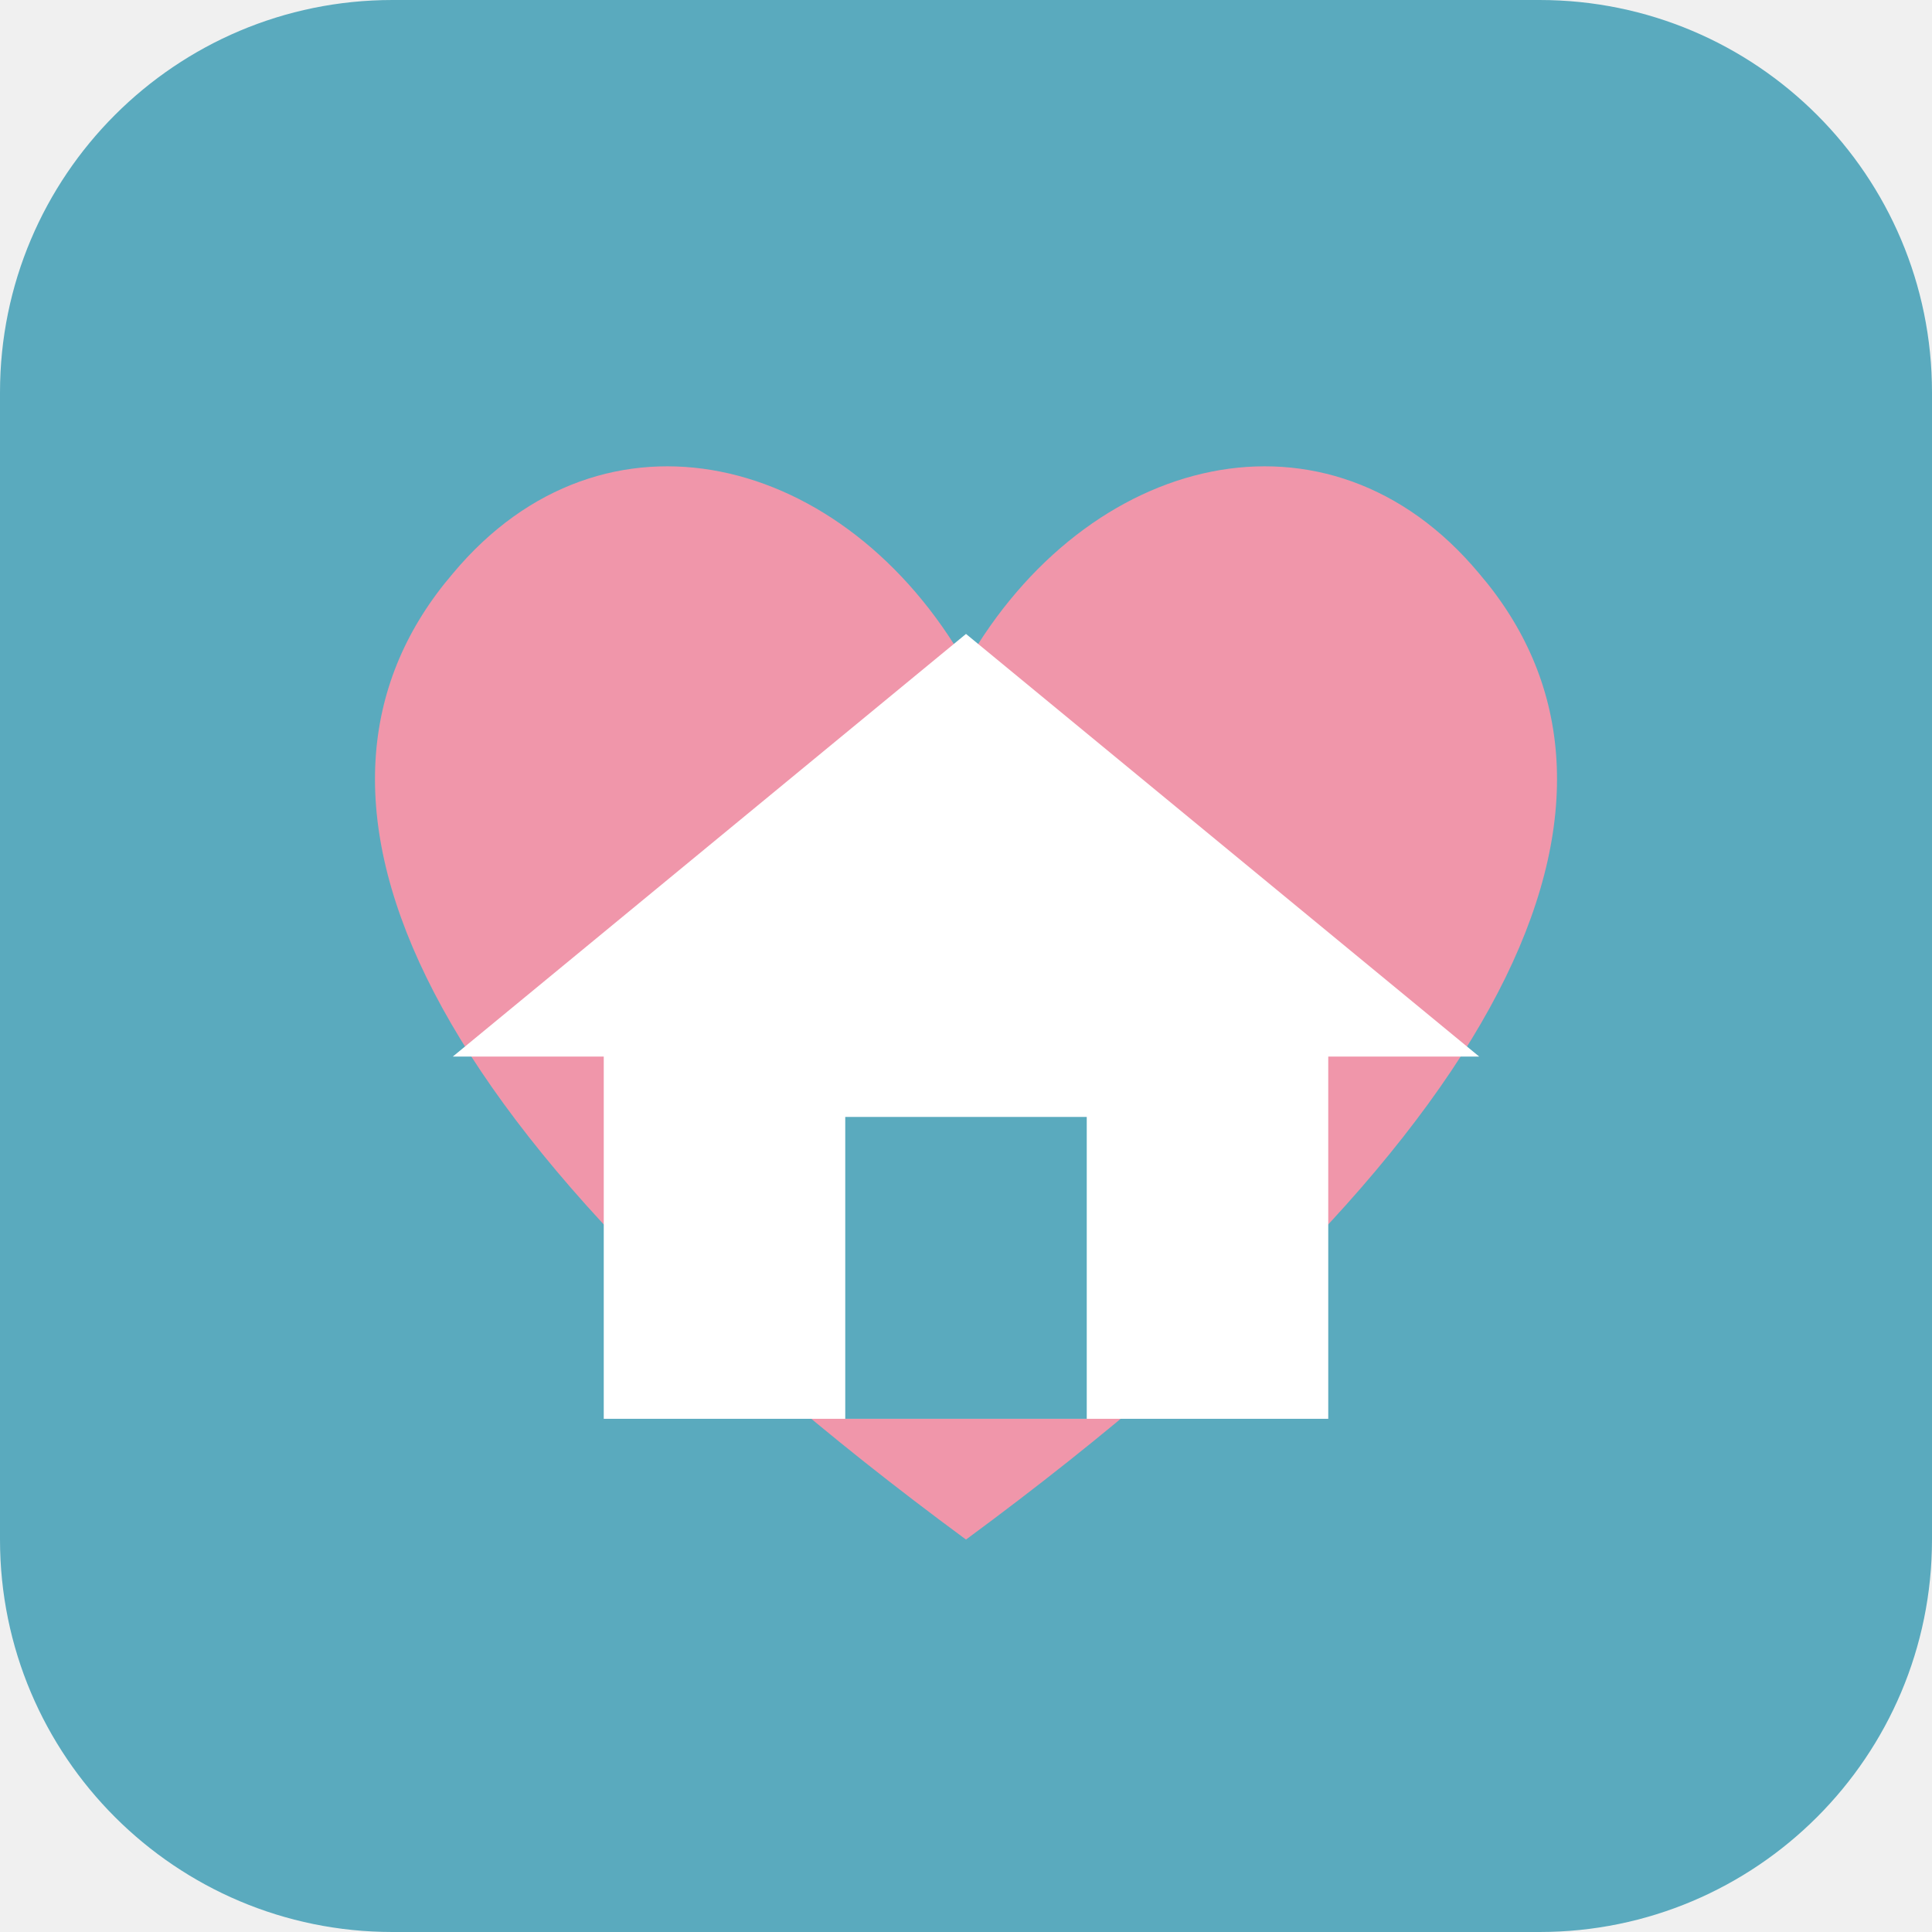
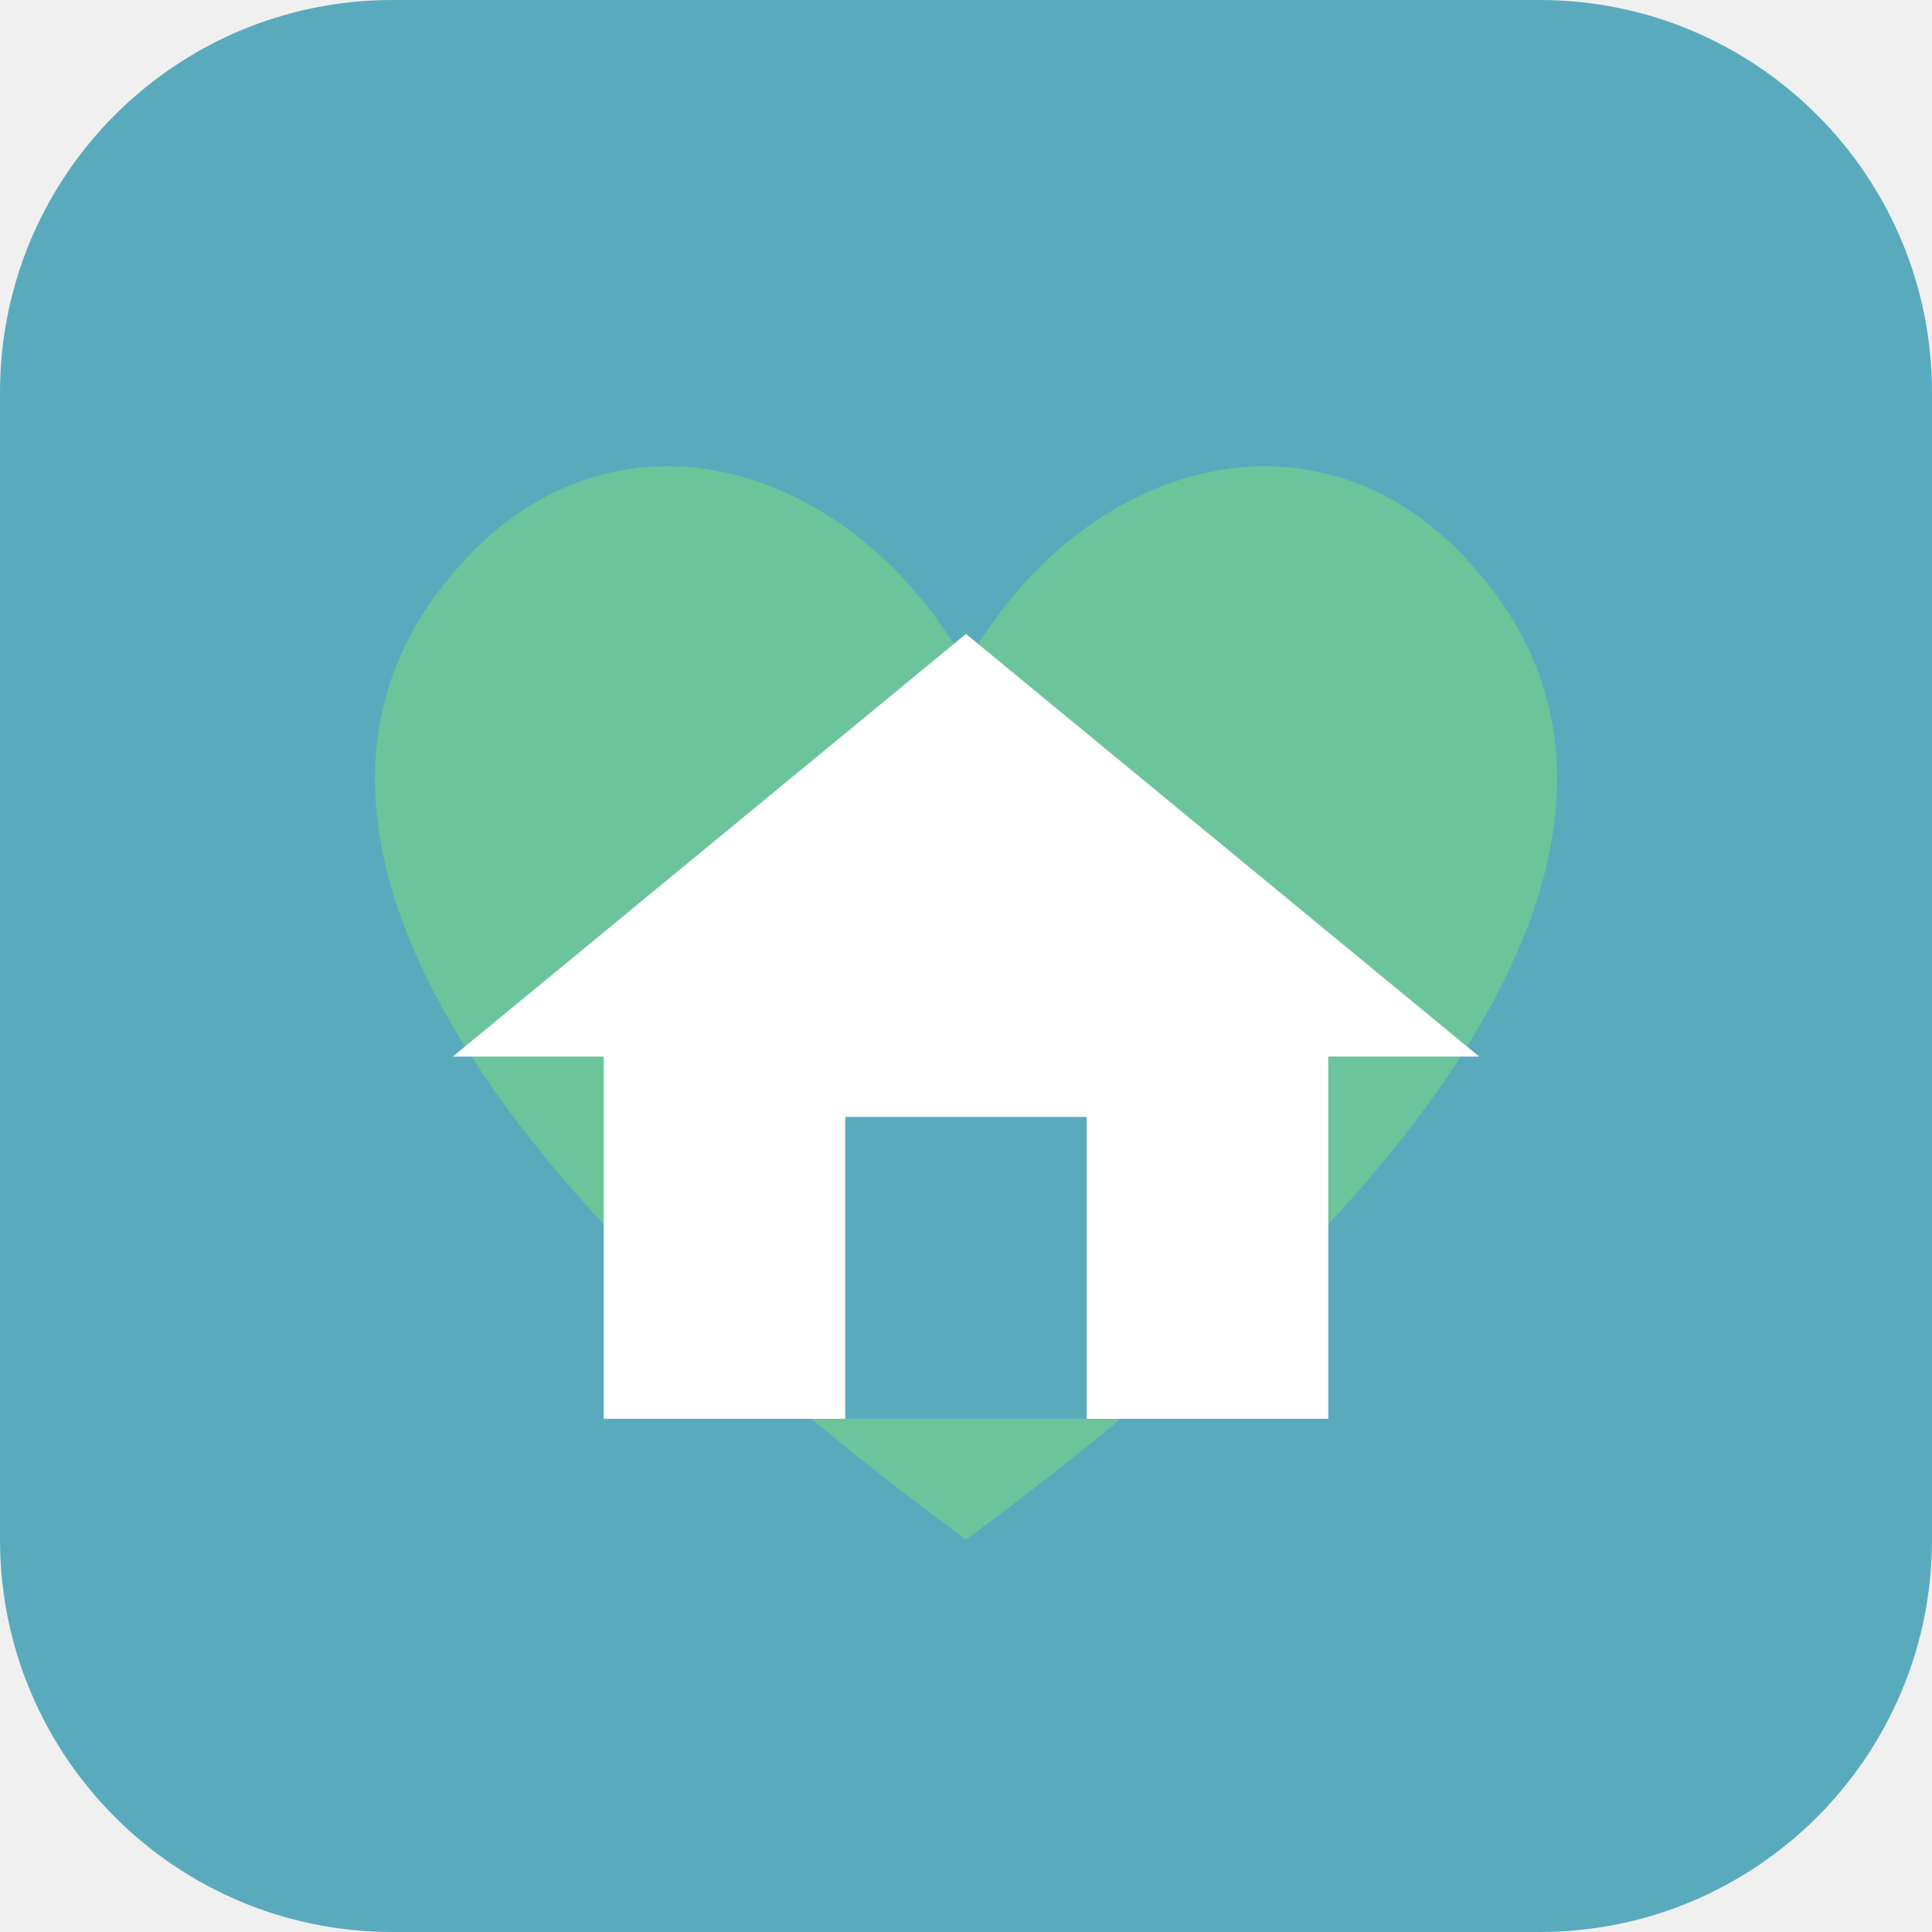
<svg xmlns="http://www.w3.org/2000/svg" viewBox="0 0 64 64" role="img" aria-label="Regency House">
  <rect width="64" height="64" rx="13" fill="#5aaabe" />
-   <path d="M32 51 C 13 37 9 26 15 19 C 20 13 28 15 32 22 C 36 15 44 13 49 19 C 55 26 51 37 32 51 Z" fill="#f096aa" />
+   <path d="M32 51 C 13 37 9 26 15 19 C 20 13 28 15 32 22 C 36 15 44 13 49 19 C 55 26 51 37 32 51 Z" fill="#6cc49a" />
  <path d="M15 35 L32 21 L49 35 L44 35 L44 47 L20 47 L20 35 Z" fill="#ffffff" />
  <rect x="28" y="37" width="8" height="10" fill="#5aaabe" />
</svg>
